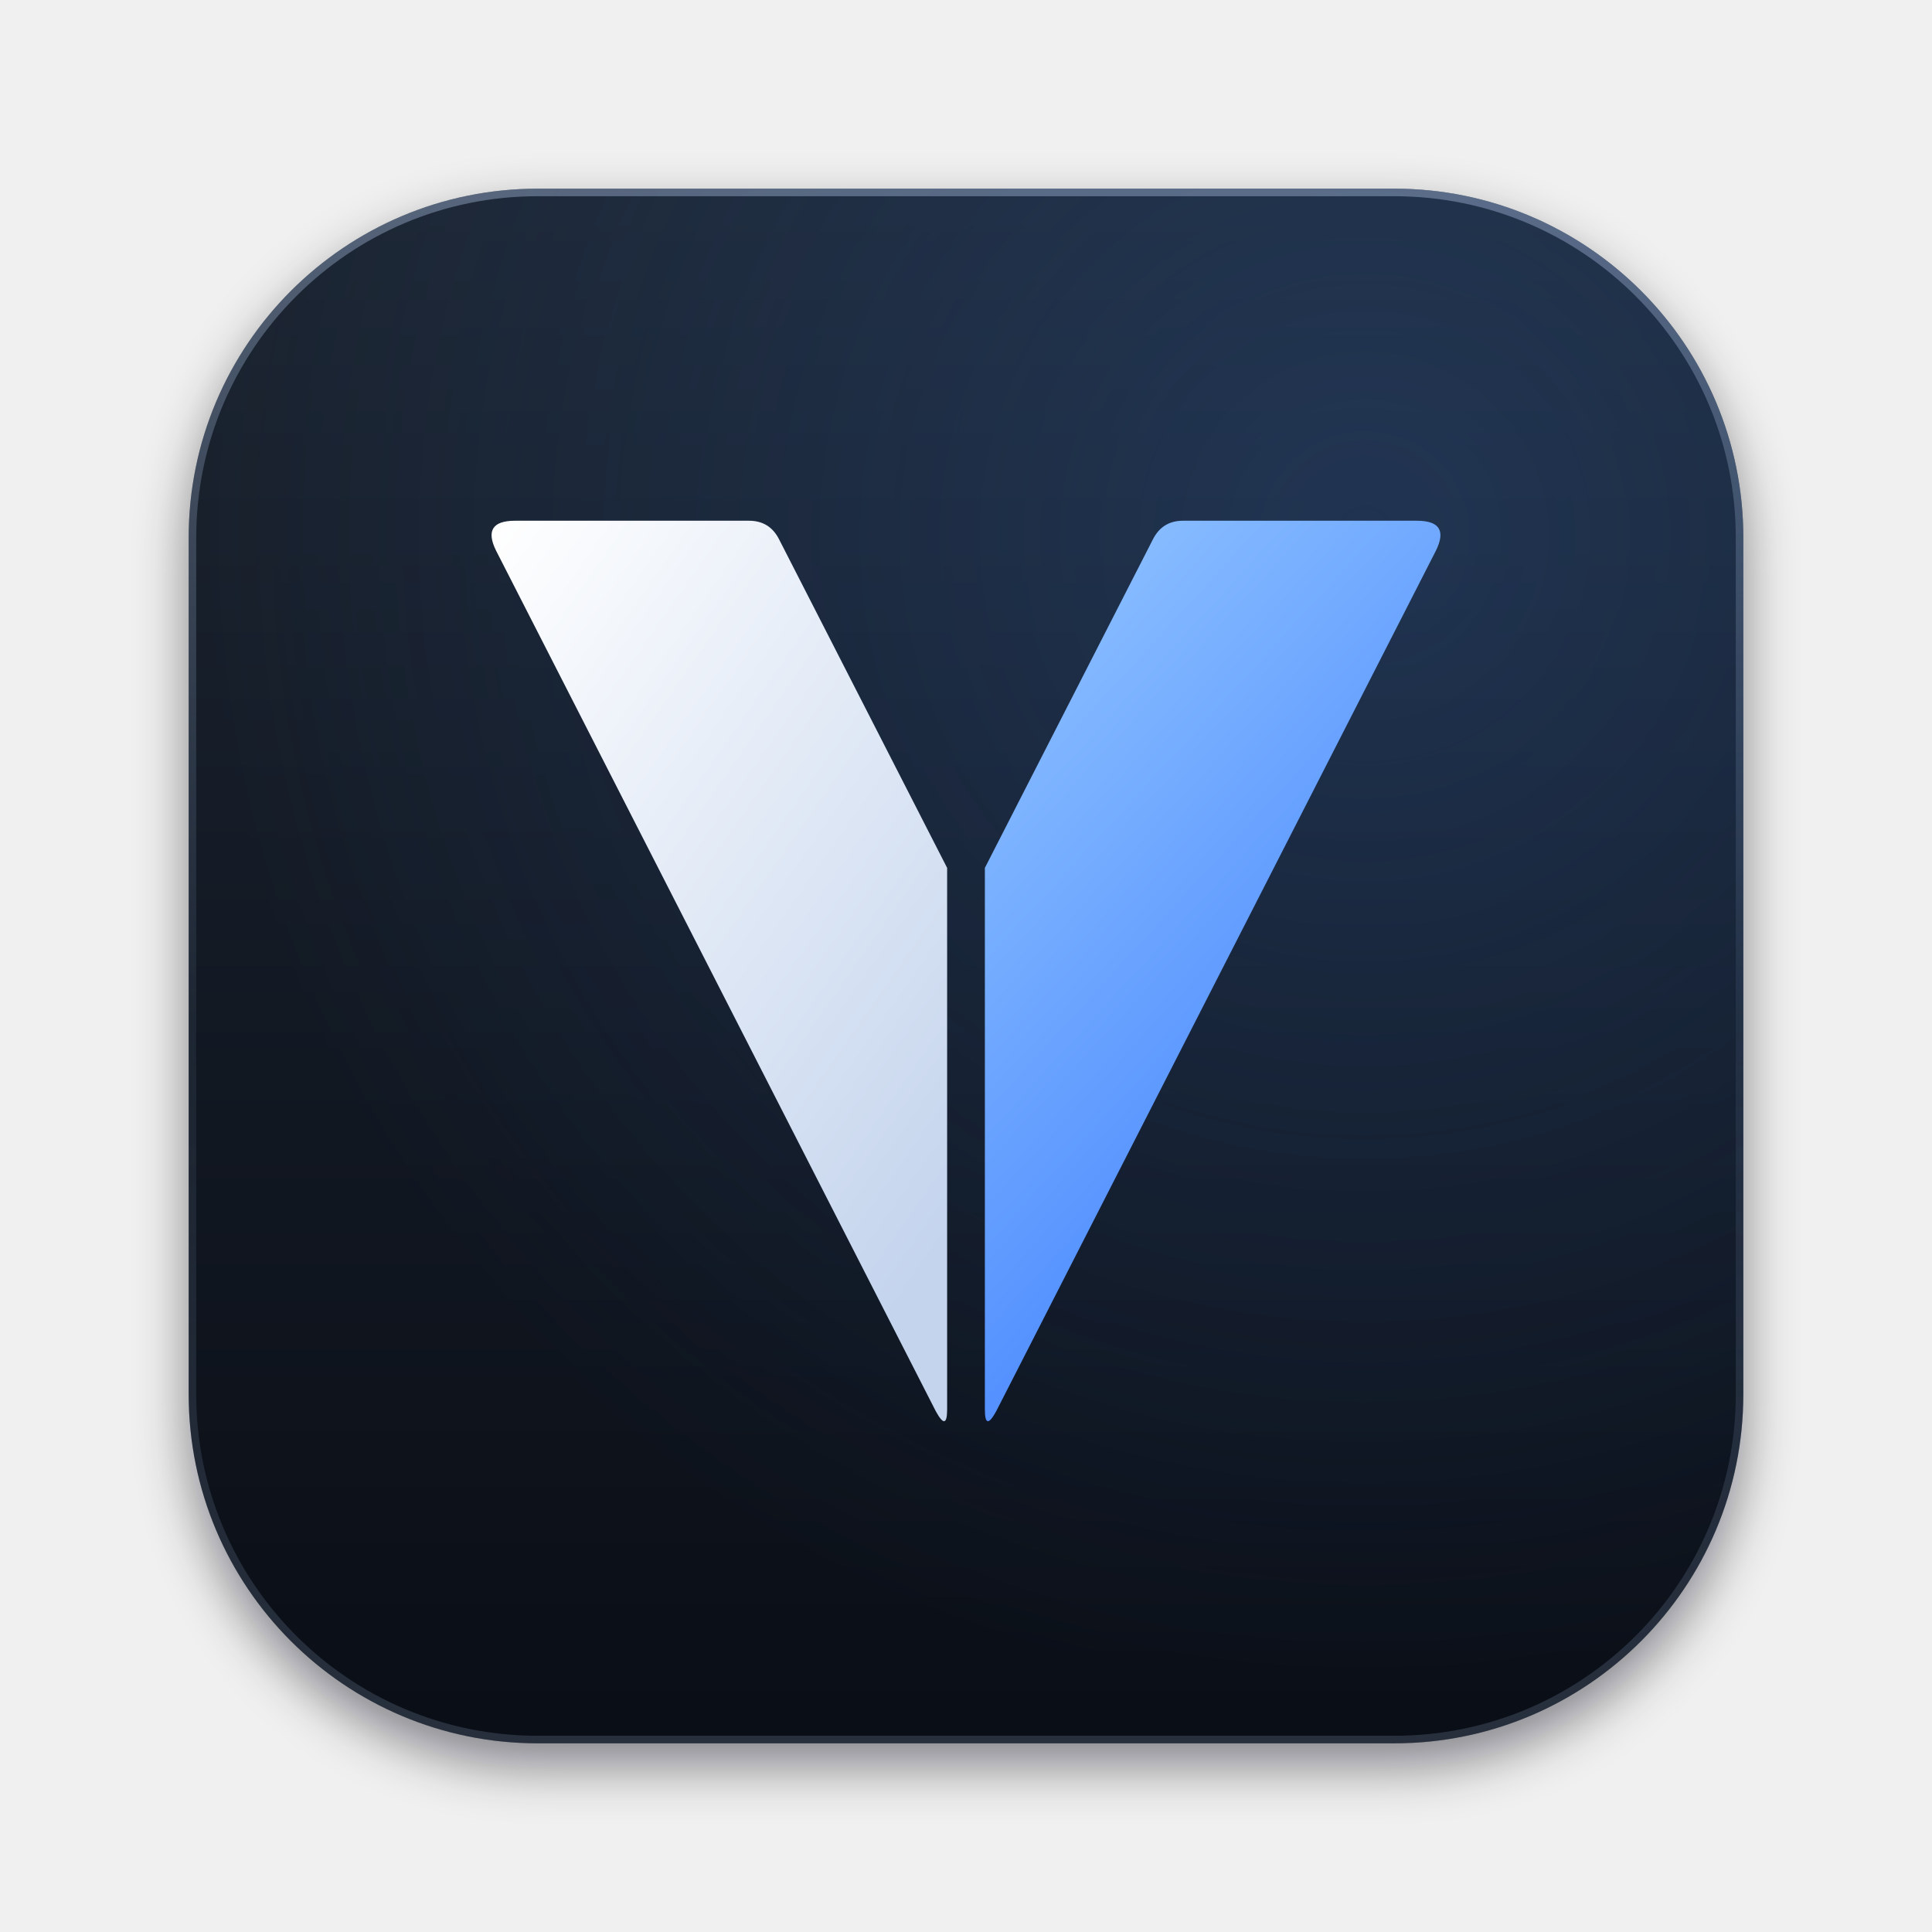
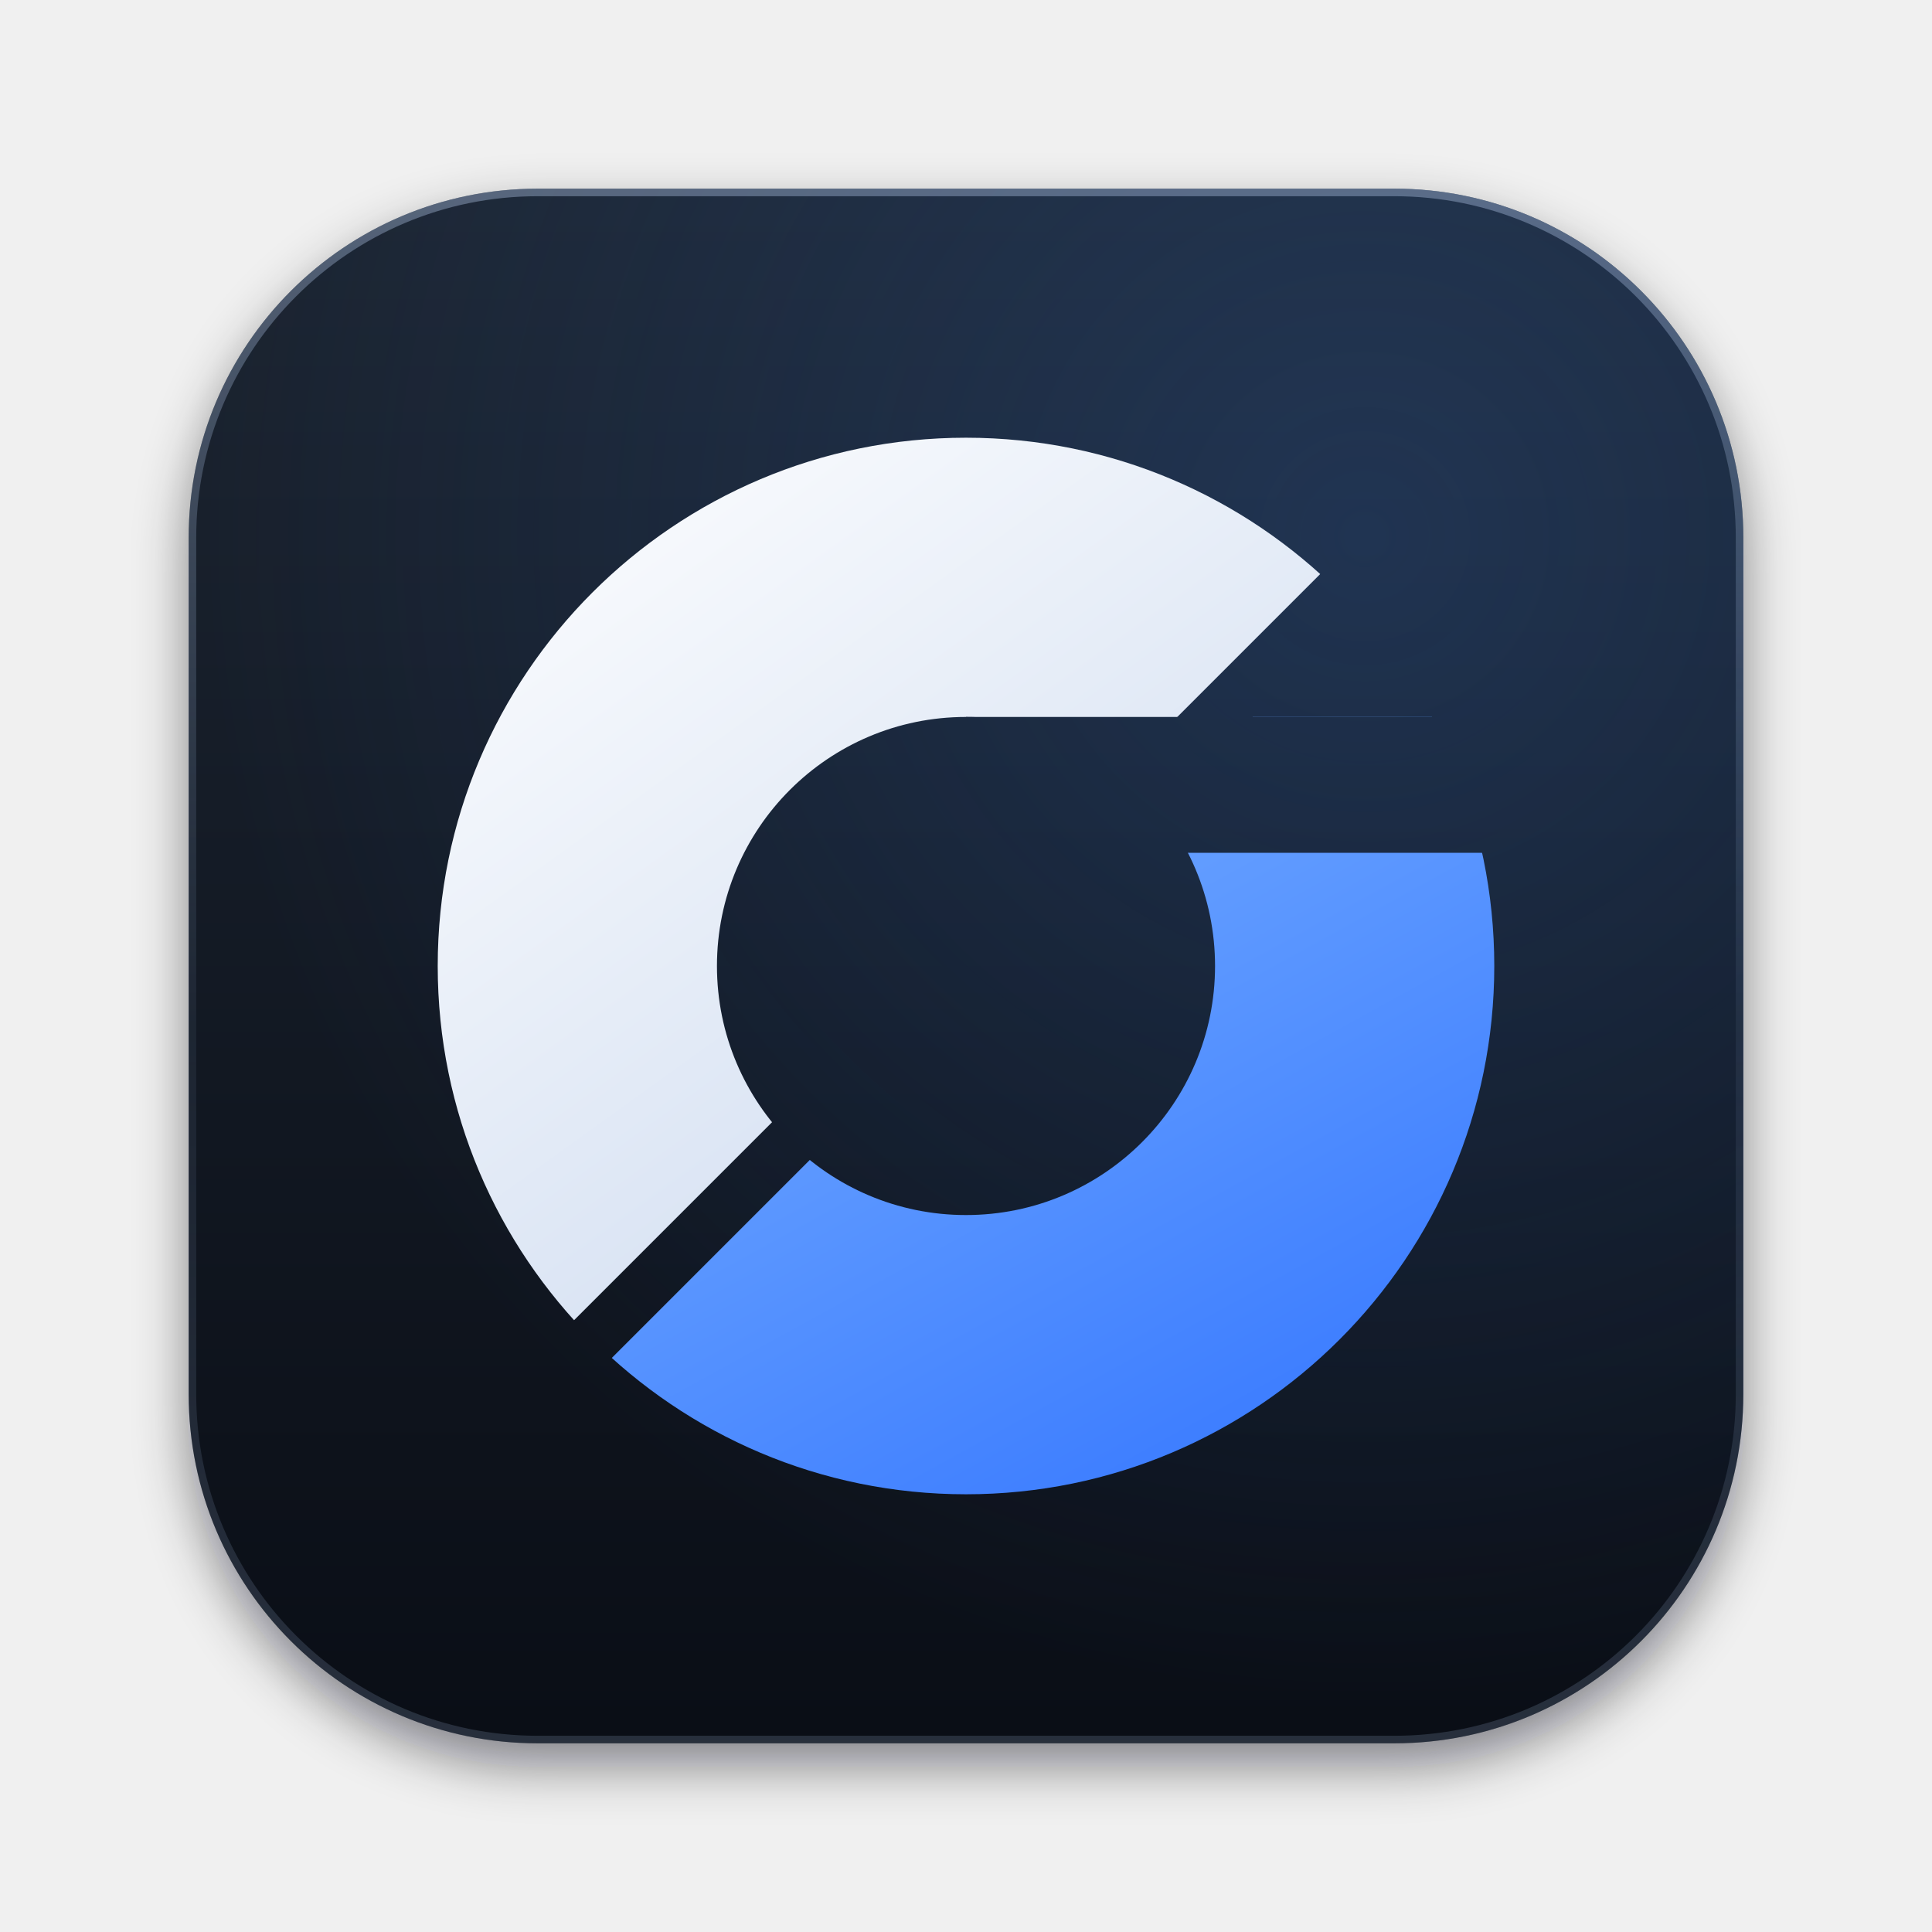
<svg xmlns="http://www.w3.org/2000/svg" width="1024" height="1024" viewBox="0 0 1024 1024">
  <defs>
    <linearGradient id="body" x2="0%" y2="100%">
      <stop stop-color="#1c2532" />
      <stop offset="1" stop-color="#0a0e16" />
    </linearGradient>
    <radialGradient id="glow" cx="76%" cy="22%" r="76%">
      <stop stop-color="#3568b4" stop-opacity="0.28" />
      <stop offset="1" stop-color="#3568b4" stop-opacity="0" />
    </radialGradient>
    <linearGradient id="rim" x2="0%" y2="100%">
      <stop stop-color="#c7dcff" stop-opacity="0.34" />
      <stop offset="0.54" stop-color="#819cbf" stop-opacity="0.10" />
      <stop offset="1" stop-color="#acc6eb" stop-opacity="0.18" />
    </linearGradient>
    <linearGradient id="left" x2="72%" y2="100%">
      <stop stop-color="#ffffff" />
      <stop offset="1" stop-color="#c4d4ed" />
    </linearGradient>
    <linearGradient id="right" x1="23%" x2="78%" y2="100%">
      <stop stop-color="#8cc0ff" />
      <stop offset="1" stop-color="#397aff" />
    </linearGradient>
    <filter id="soft" x="-20%" y="-20%" width="140%" height="140%">
      <feGaussianBlur stdDeviation="14" />
    </filter>
+     <clipPath id="upper">
+       <polygon points="0,0 1004,0 0,1004" />
+     </clipPath>
+     <clipPath id="lower">
+       <polygon points="664,380 1500,380 1500,1500 0,1500 0,1044" />
+     </clipPath>
+     <mask id="cut" maskUnits="userSpaceOnUse" x="200" y="200" width="624" height="624">
+       <rect x="200" y="200" width="624" height="624" fill="#fff" />
+       <circle cx="512" cy="512" r="132" fill="#000" />
+       <rect x="512" y="380" width="320" height="72" fill="#000" />
+     </mask>
  </defs>
  <rect x="100" y="112" width="824" height="824" rx="185" fill="#020611" opacity="0.45" filter="url(#soft)" />
  <rect x="100" y="100" width="824" height="824" rx="185" fill="url(#body)" />
  <rect x="100" y="100" width="824" height="824" rx="185" fill="url(#glow)" />
  <rect x="102" y="102" width="820" height="820" rx="183" fill="none" stroke="url(#rim)" stroke-width="4" />
-   <path d="M273 276 H397 Q408 276 413 286 L502 460 V747 Q502 759 496 748 L263 292 Q255 276 273 276 Z" fill="url(#left)" />
-   <path d="M522 460 L611 286 Q616 276 627 276 H751 Q769 276 761 292 L528 748 Q522 759 522 747 Z" fill="url(#right)" />
+   <g mask="url(#cut)">
+     <circle cx="512" cy="512" r="280" fill="url(#left)" clip-path="url(#upper)" />
+     <circle cx="512" cy="512" r="280" fill="url(#right)" clip-path="url(#lower)" />
+   </g>
</svg>
